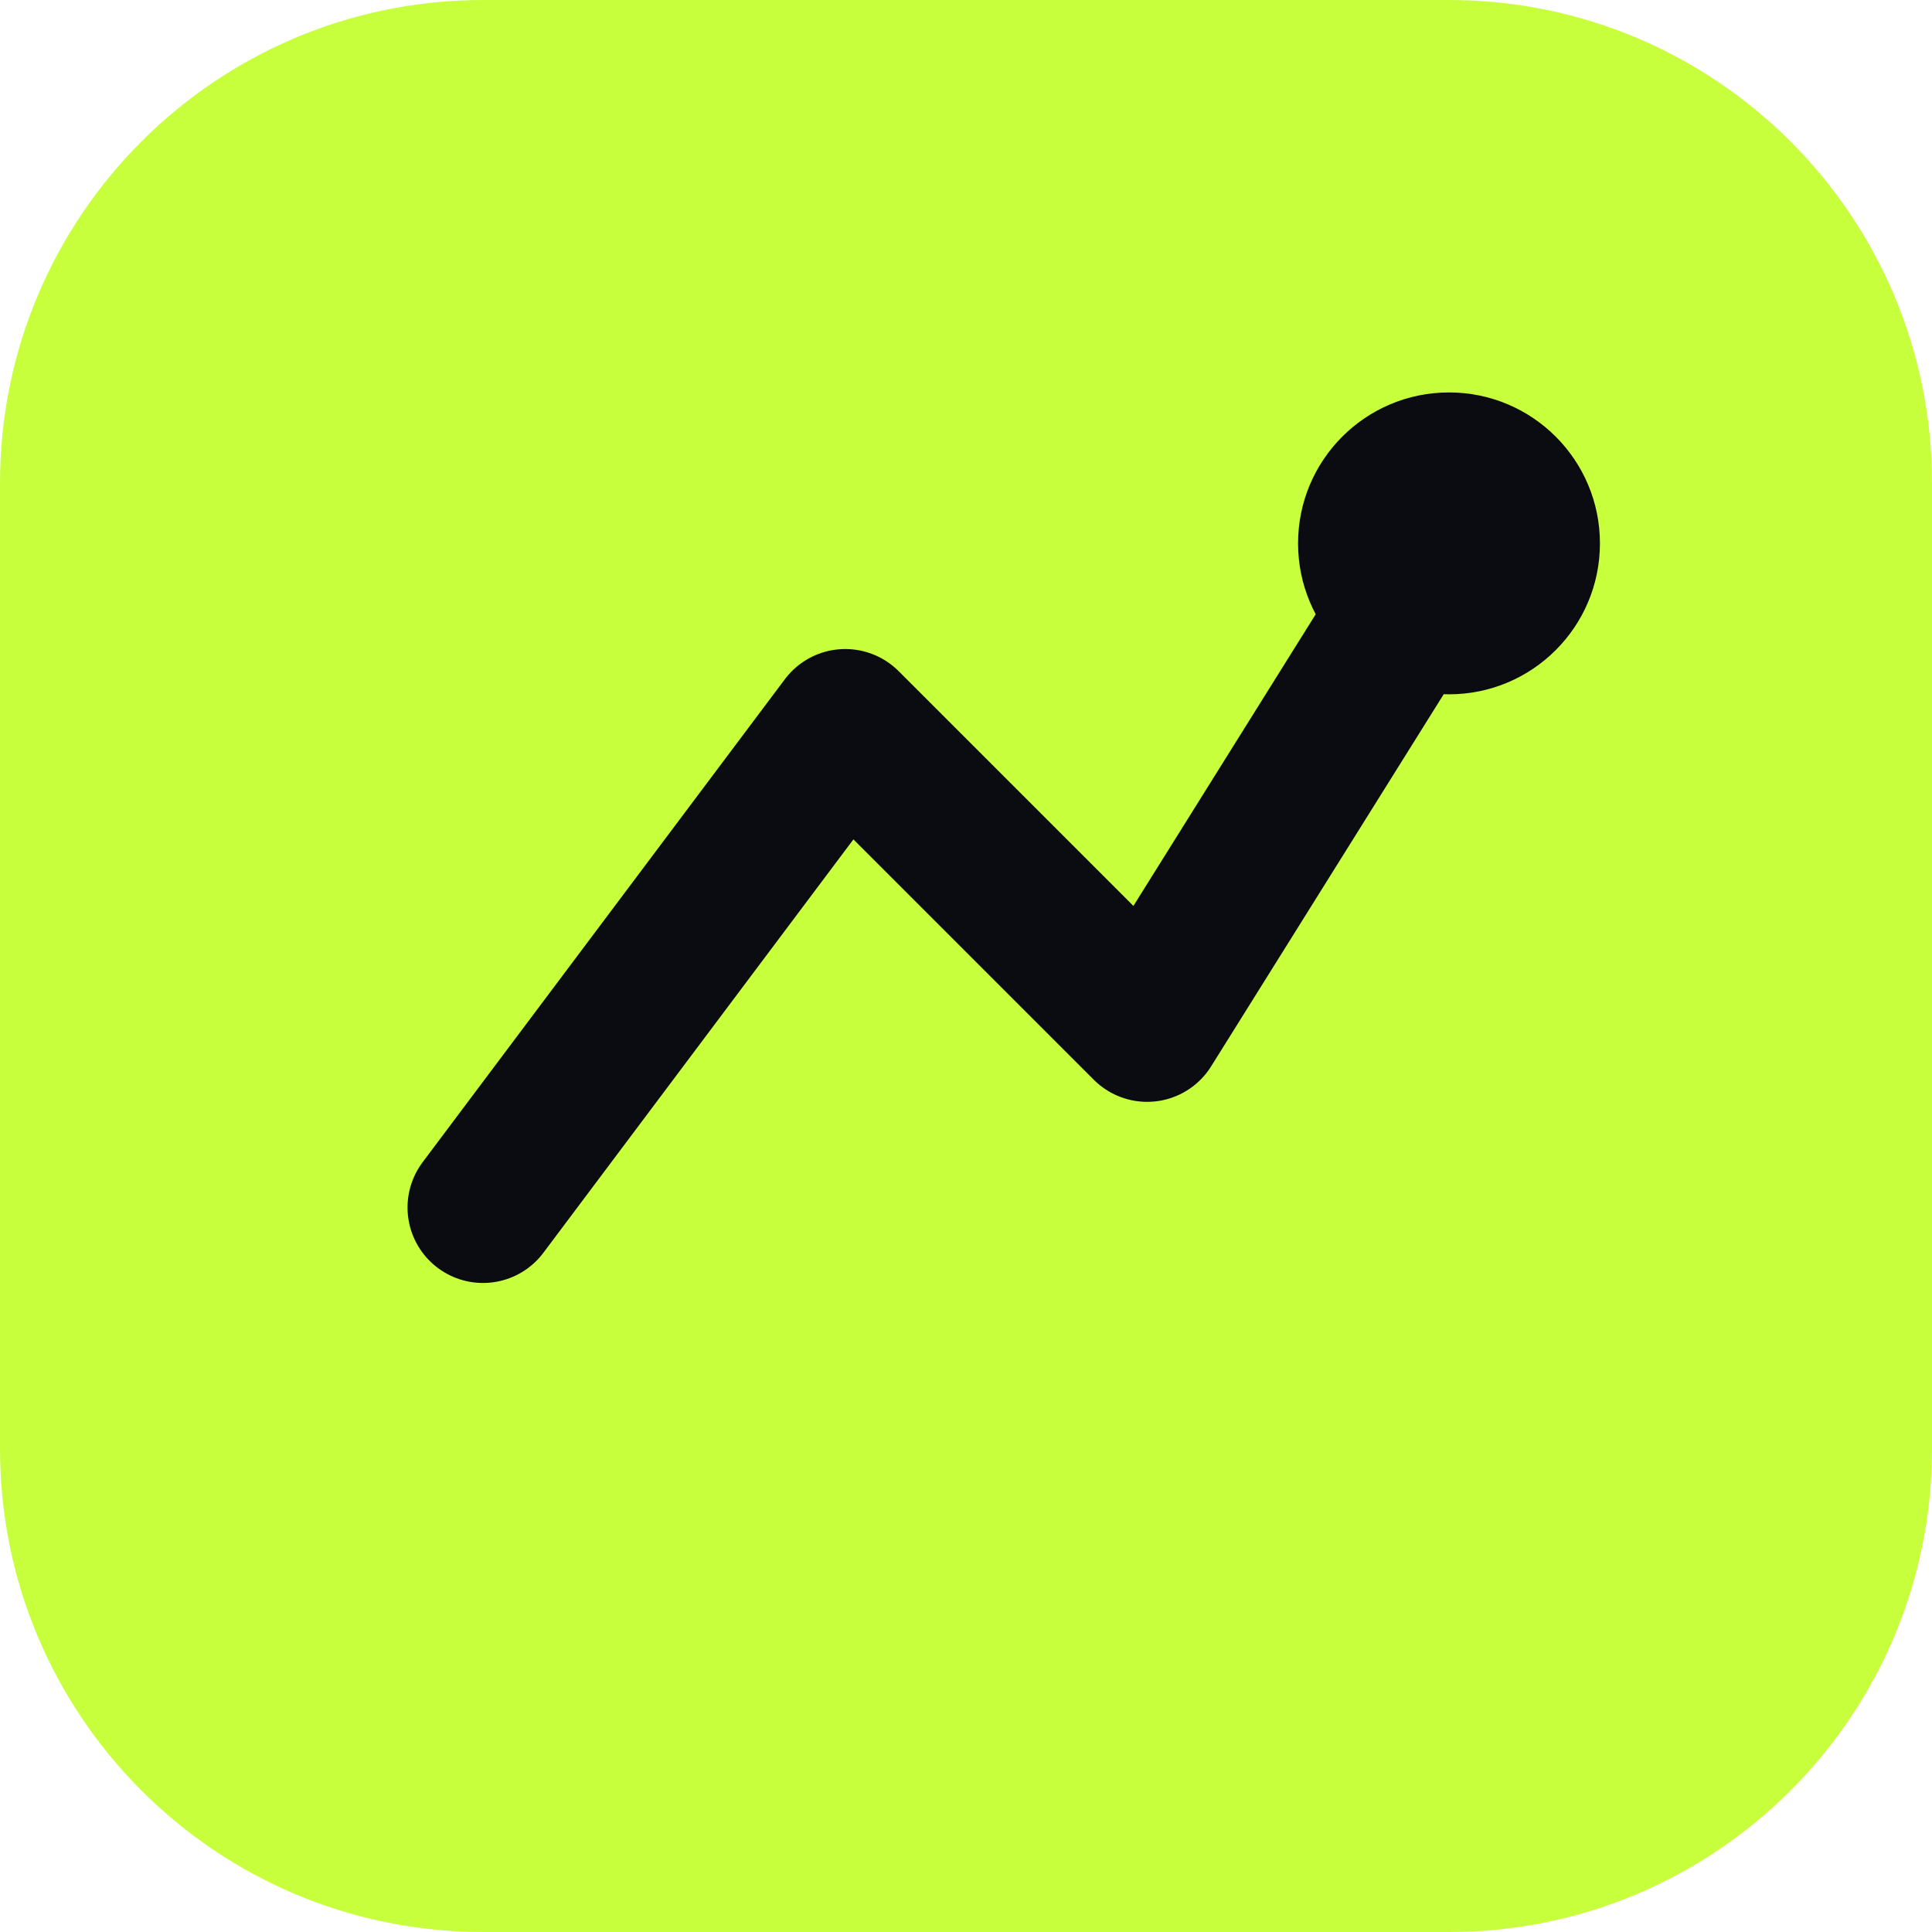
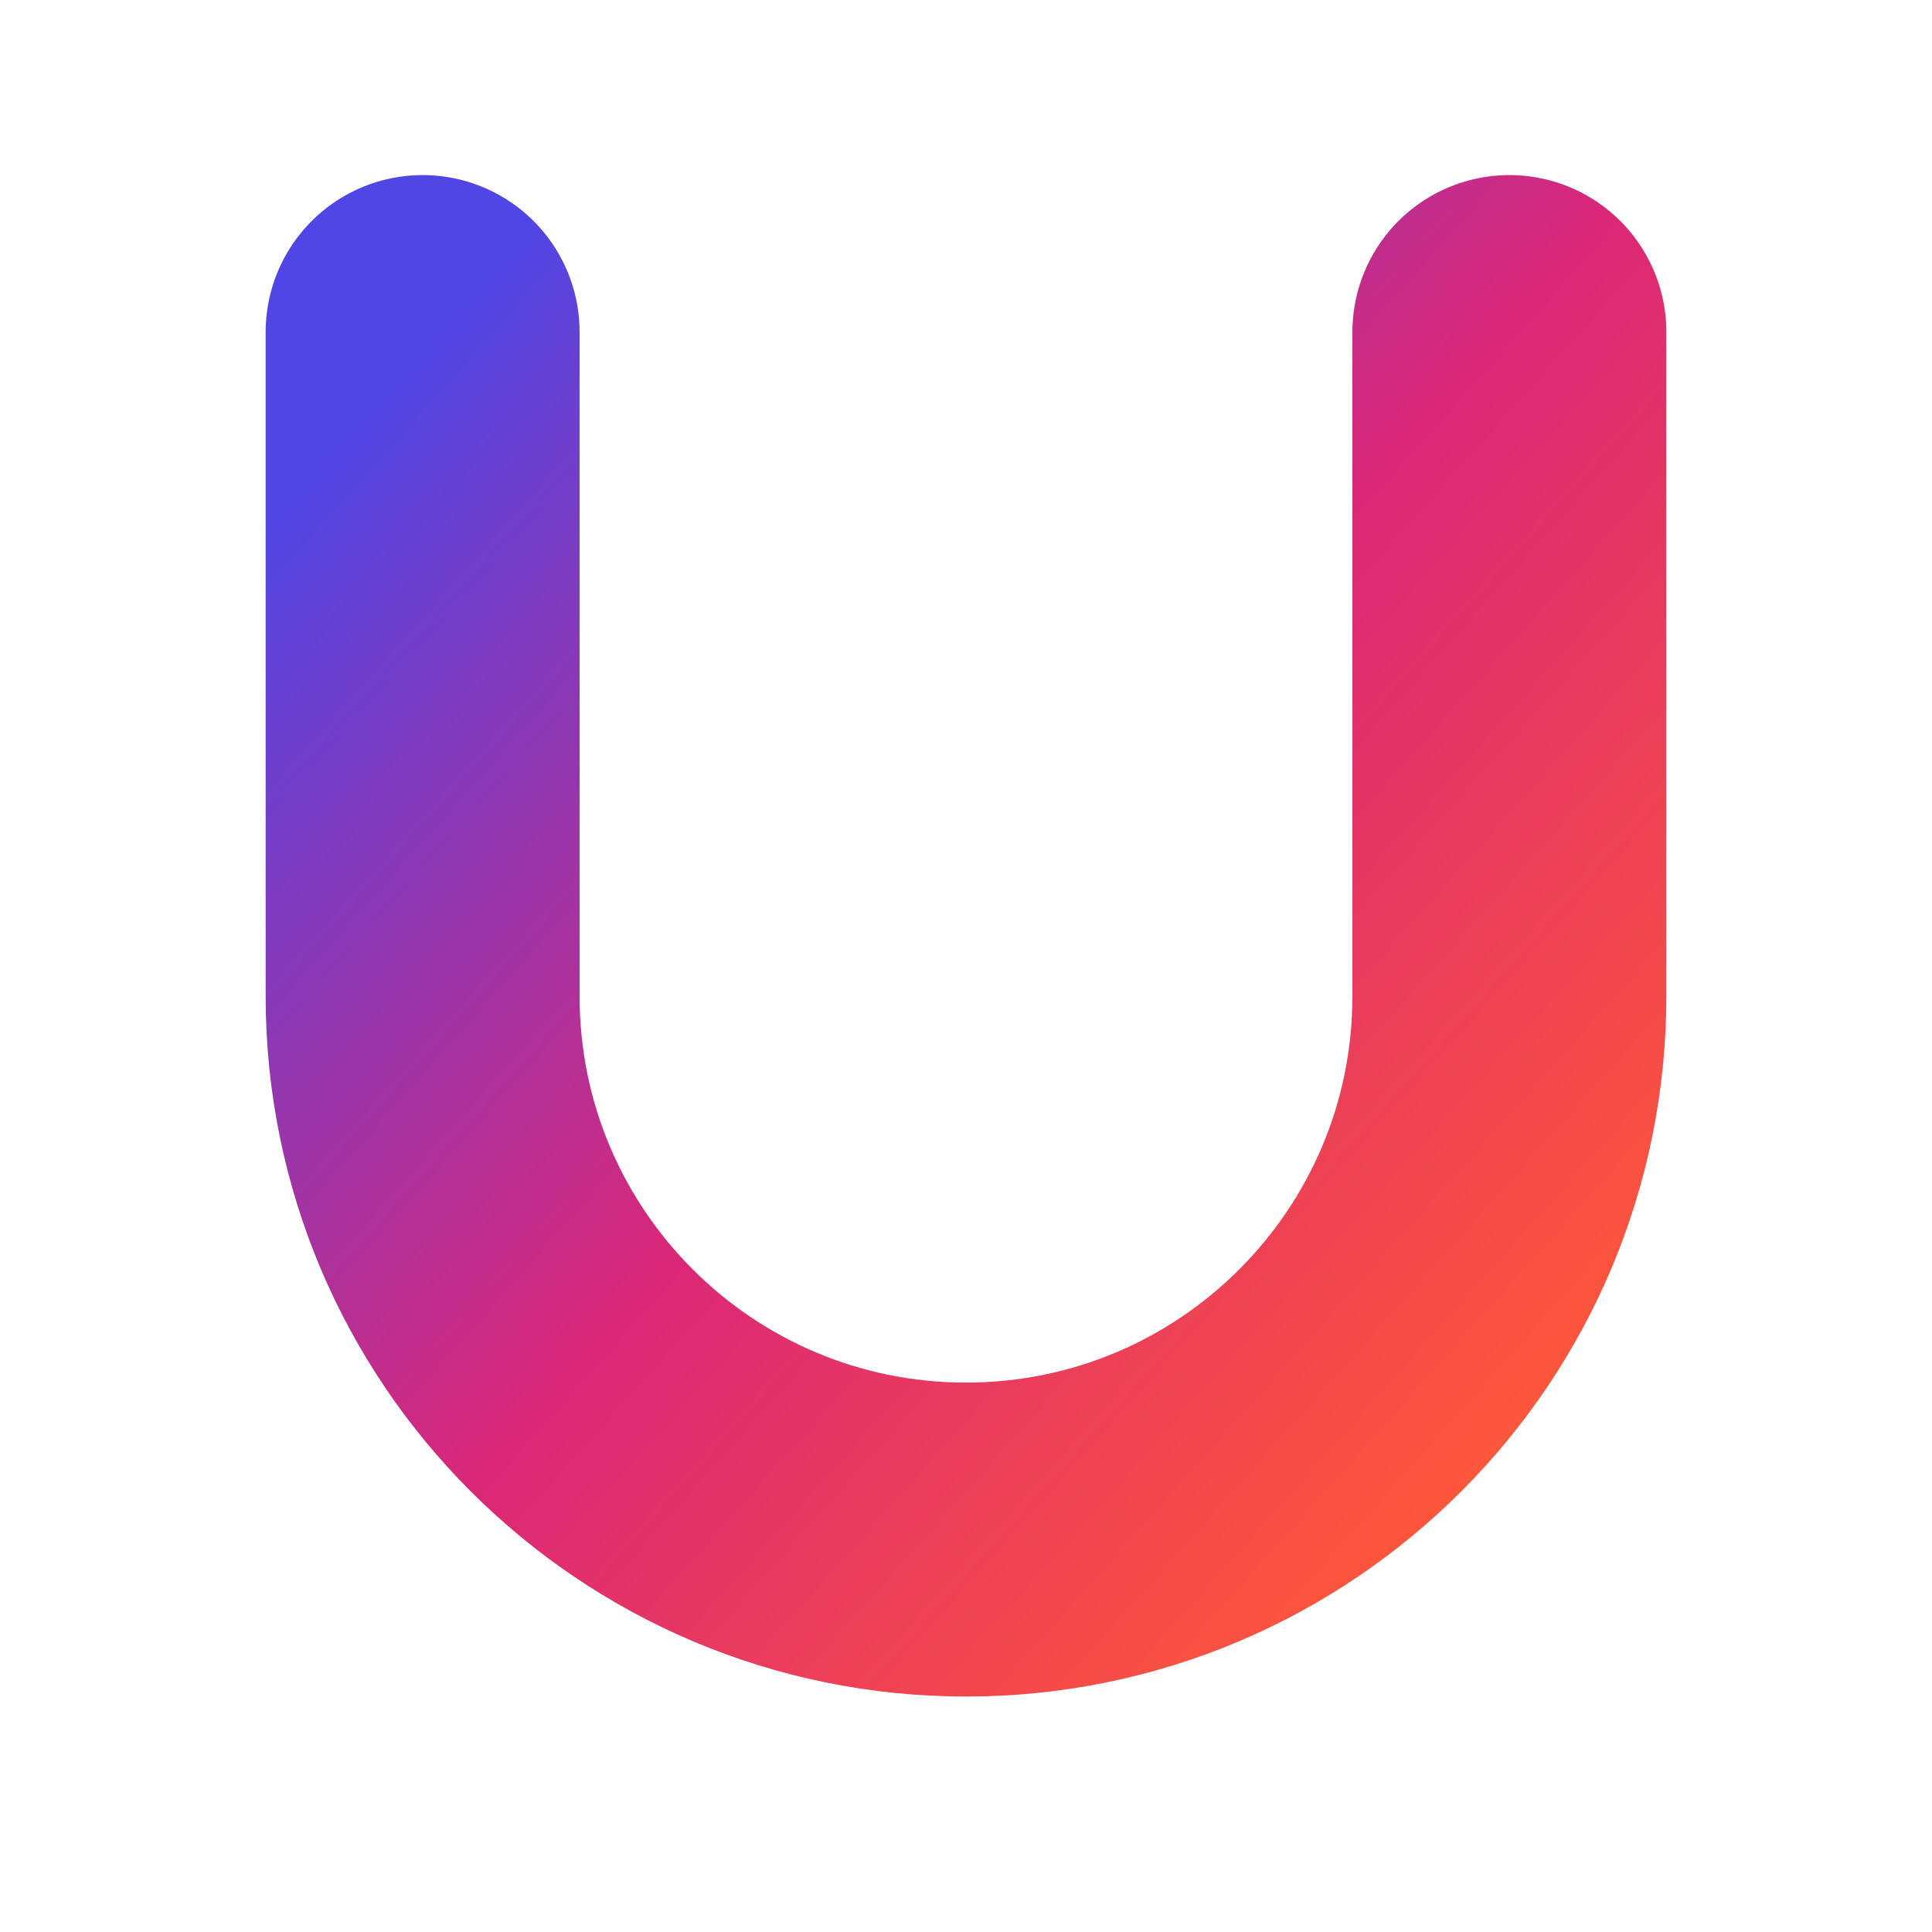
<svg xmlns="http://www.w3.org/2000/svg" viewBox="0 0 32 32" fill="none">
-   <rect width="32" height="32" rx="8" fill="#C8FF3D" />
-   <path d="M8 20 L14 12 L19 17 L24 9" stroke="#0B0B12" stroke-width="2.5" stroke-linecap="round" stroke-linejoin="round" />
-   <circle cx="24" cy="9" r="2.5" fill="#0B0B12" />
+   <defs>
+     <linearGradient id="uGrad" x1="0%" y1="0%" x2="100%" y2="100%">
+       <stop offset="0%" stop-color="#4F46E5" />
+       <stop offset="50%" stop-color="#DB2777" />
+       <stop offset="100%" stop-color="#FF5A36" />
+     </linearGradient>
+   </defs>
+   <path d="M7 5.5v11a9 9 0 0 0 18 0v-11" stroke="url(#uGrad)" stroke-width="5.2" stroke-linecap="round" stroke-linejoin="round" />
</svg>
